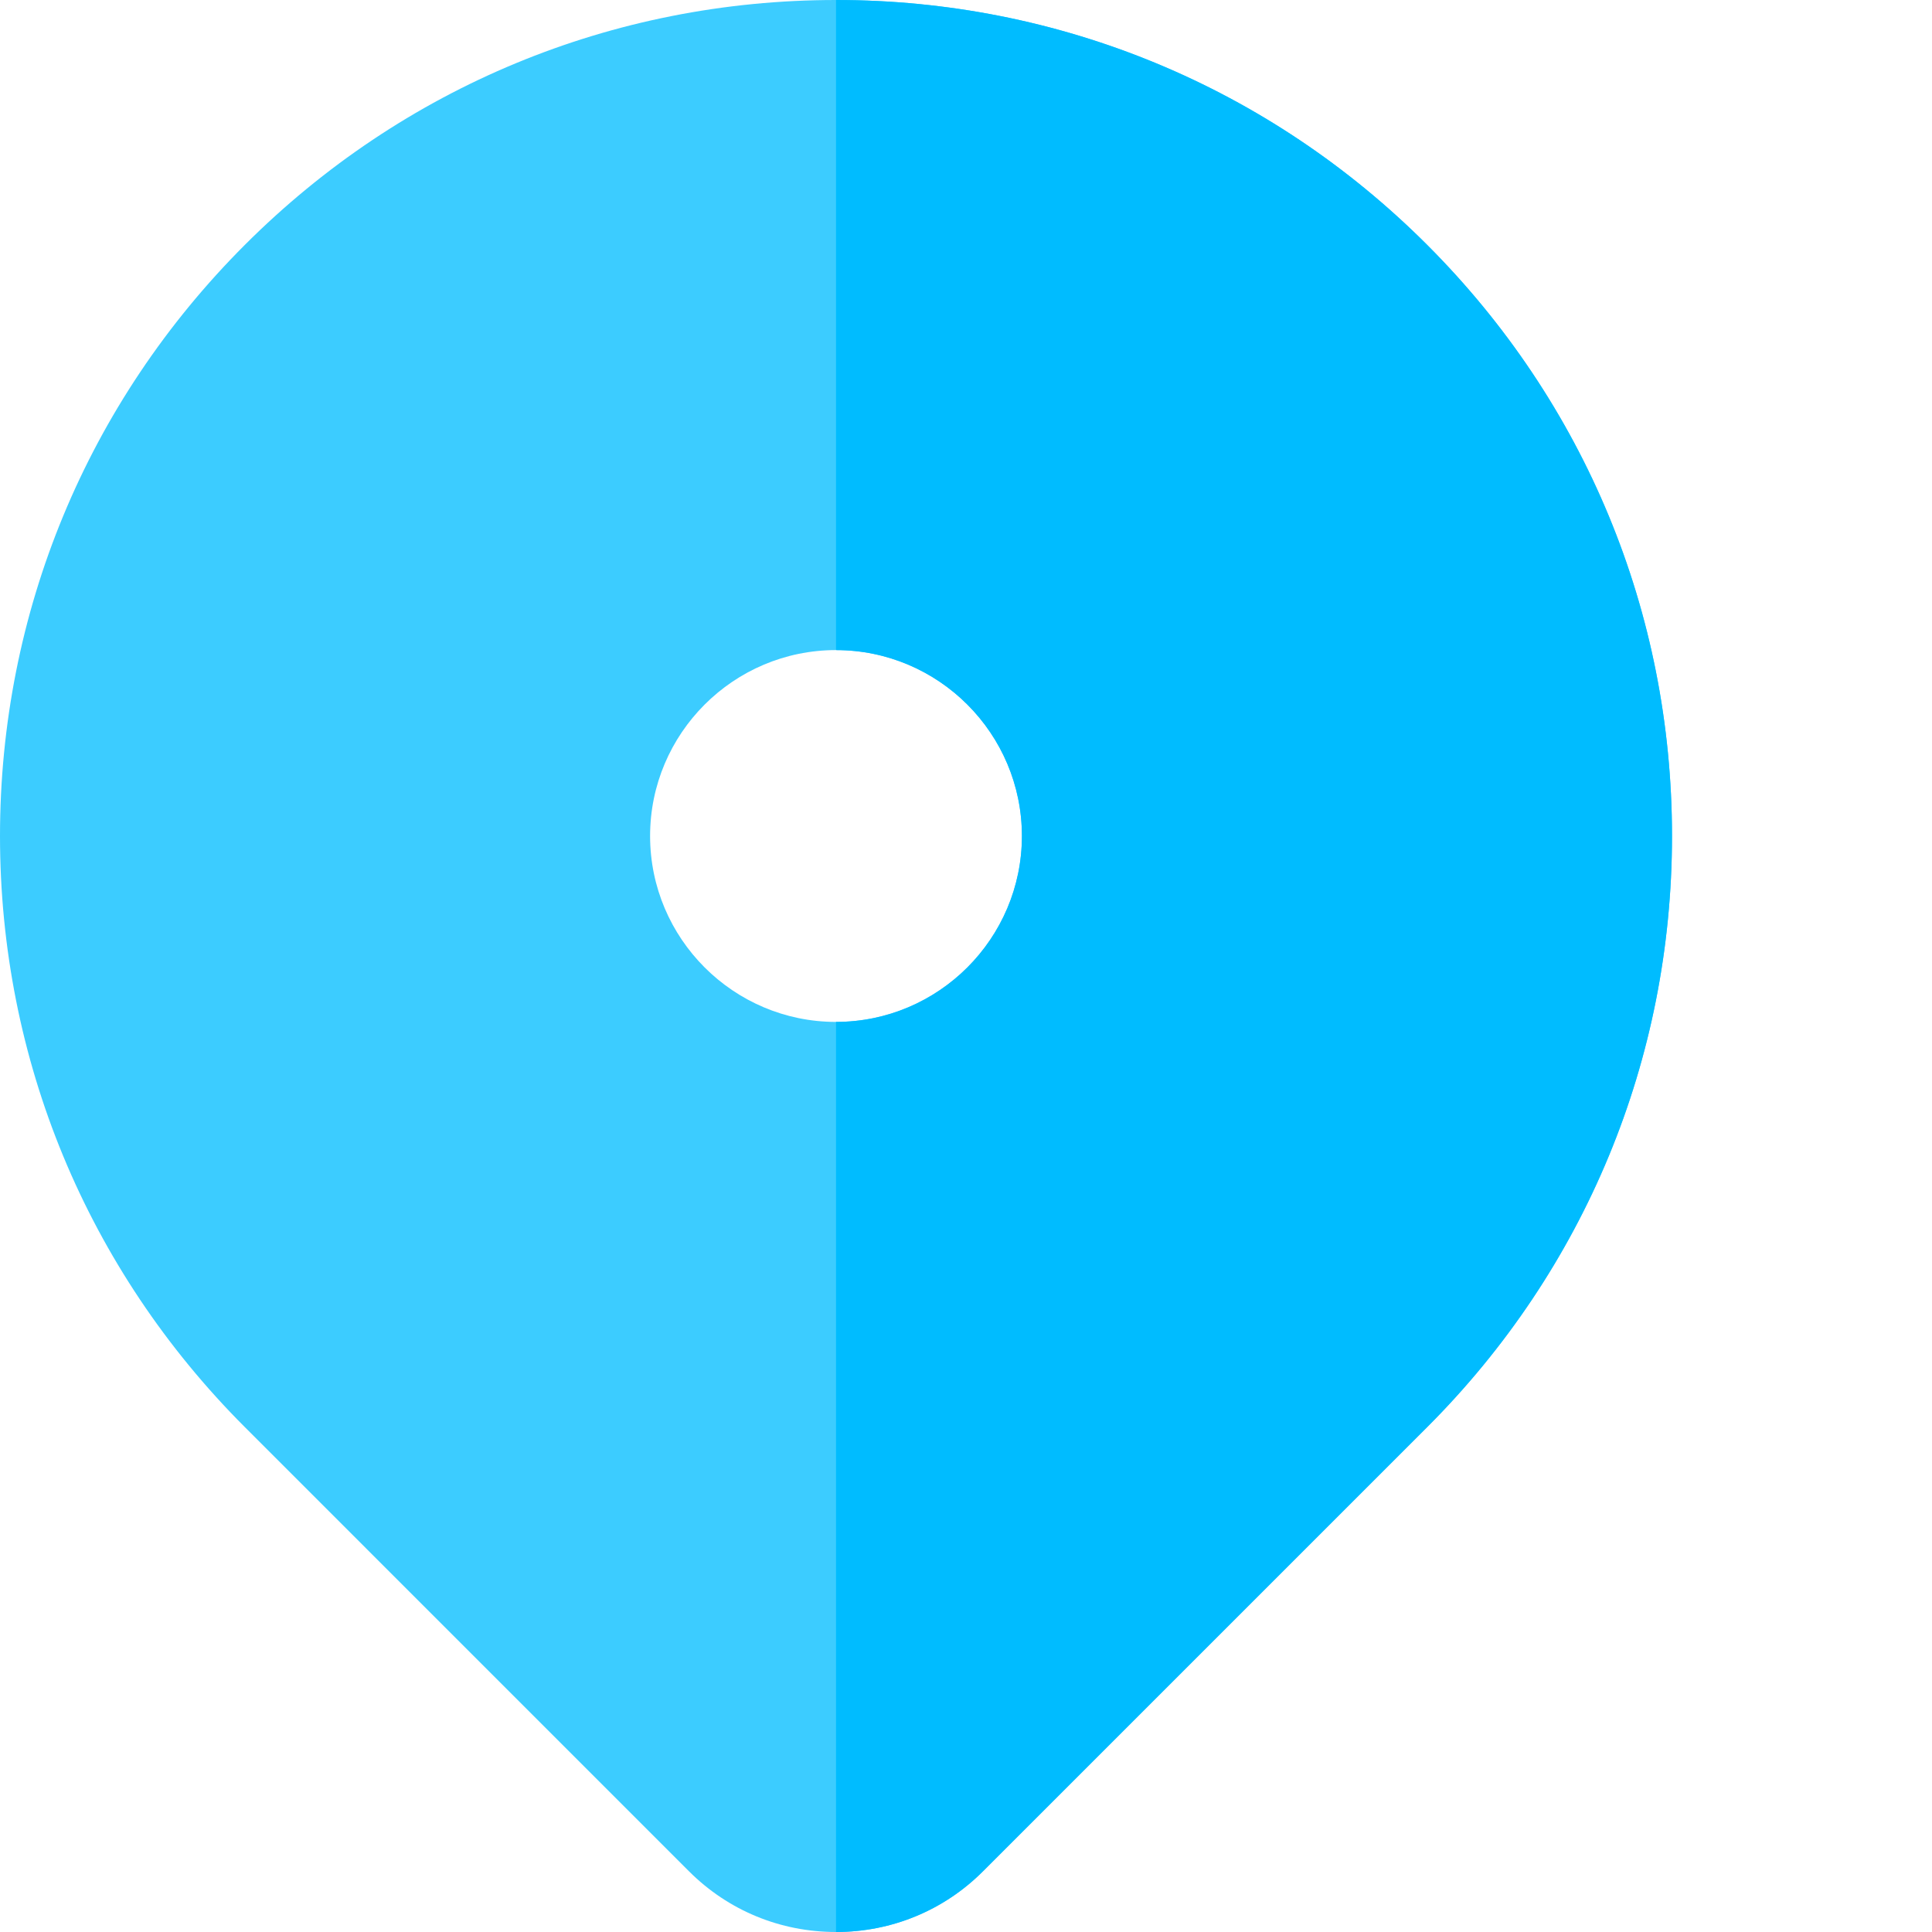
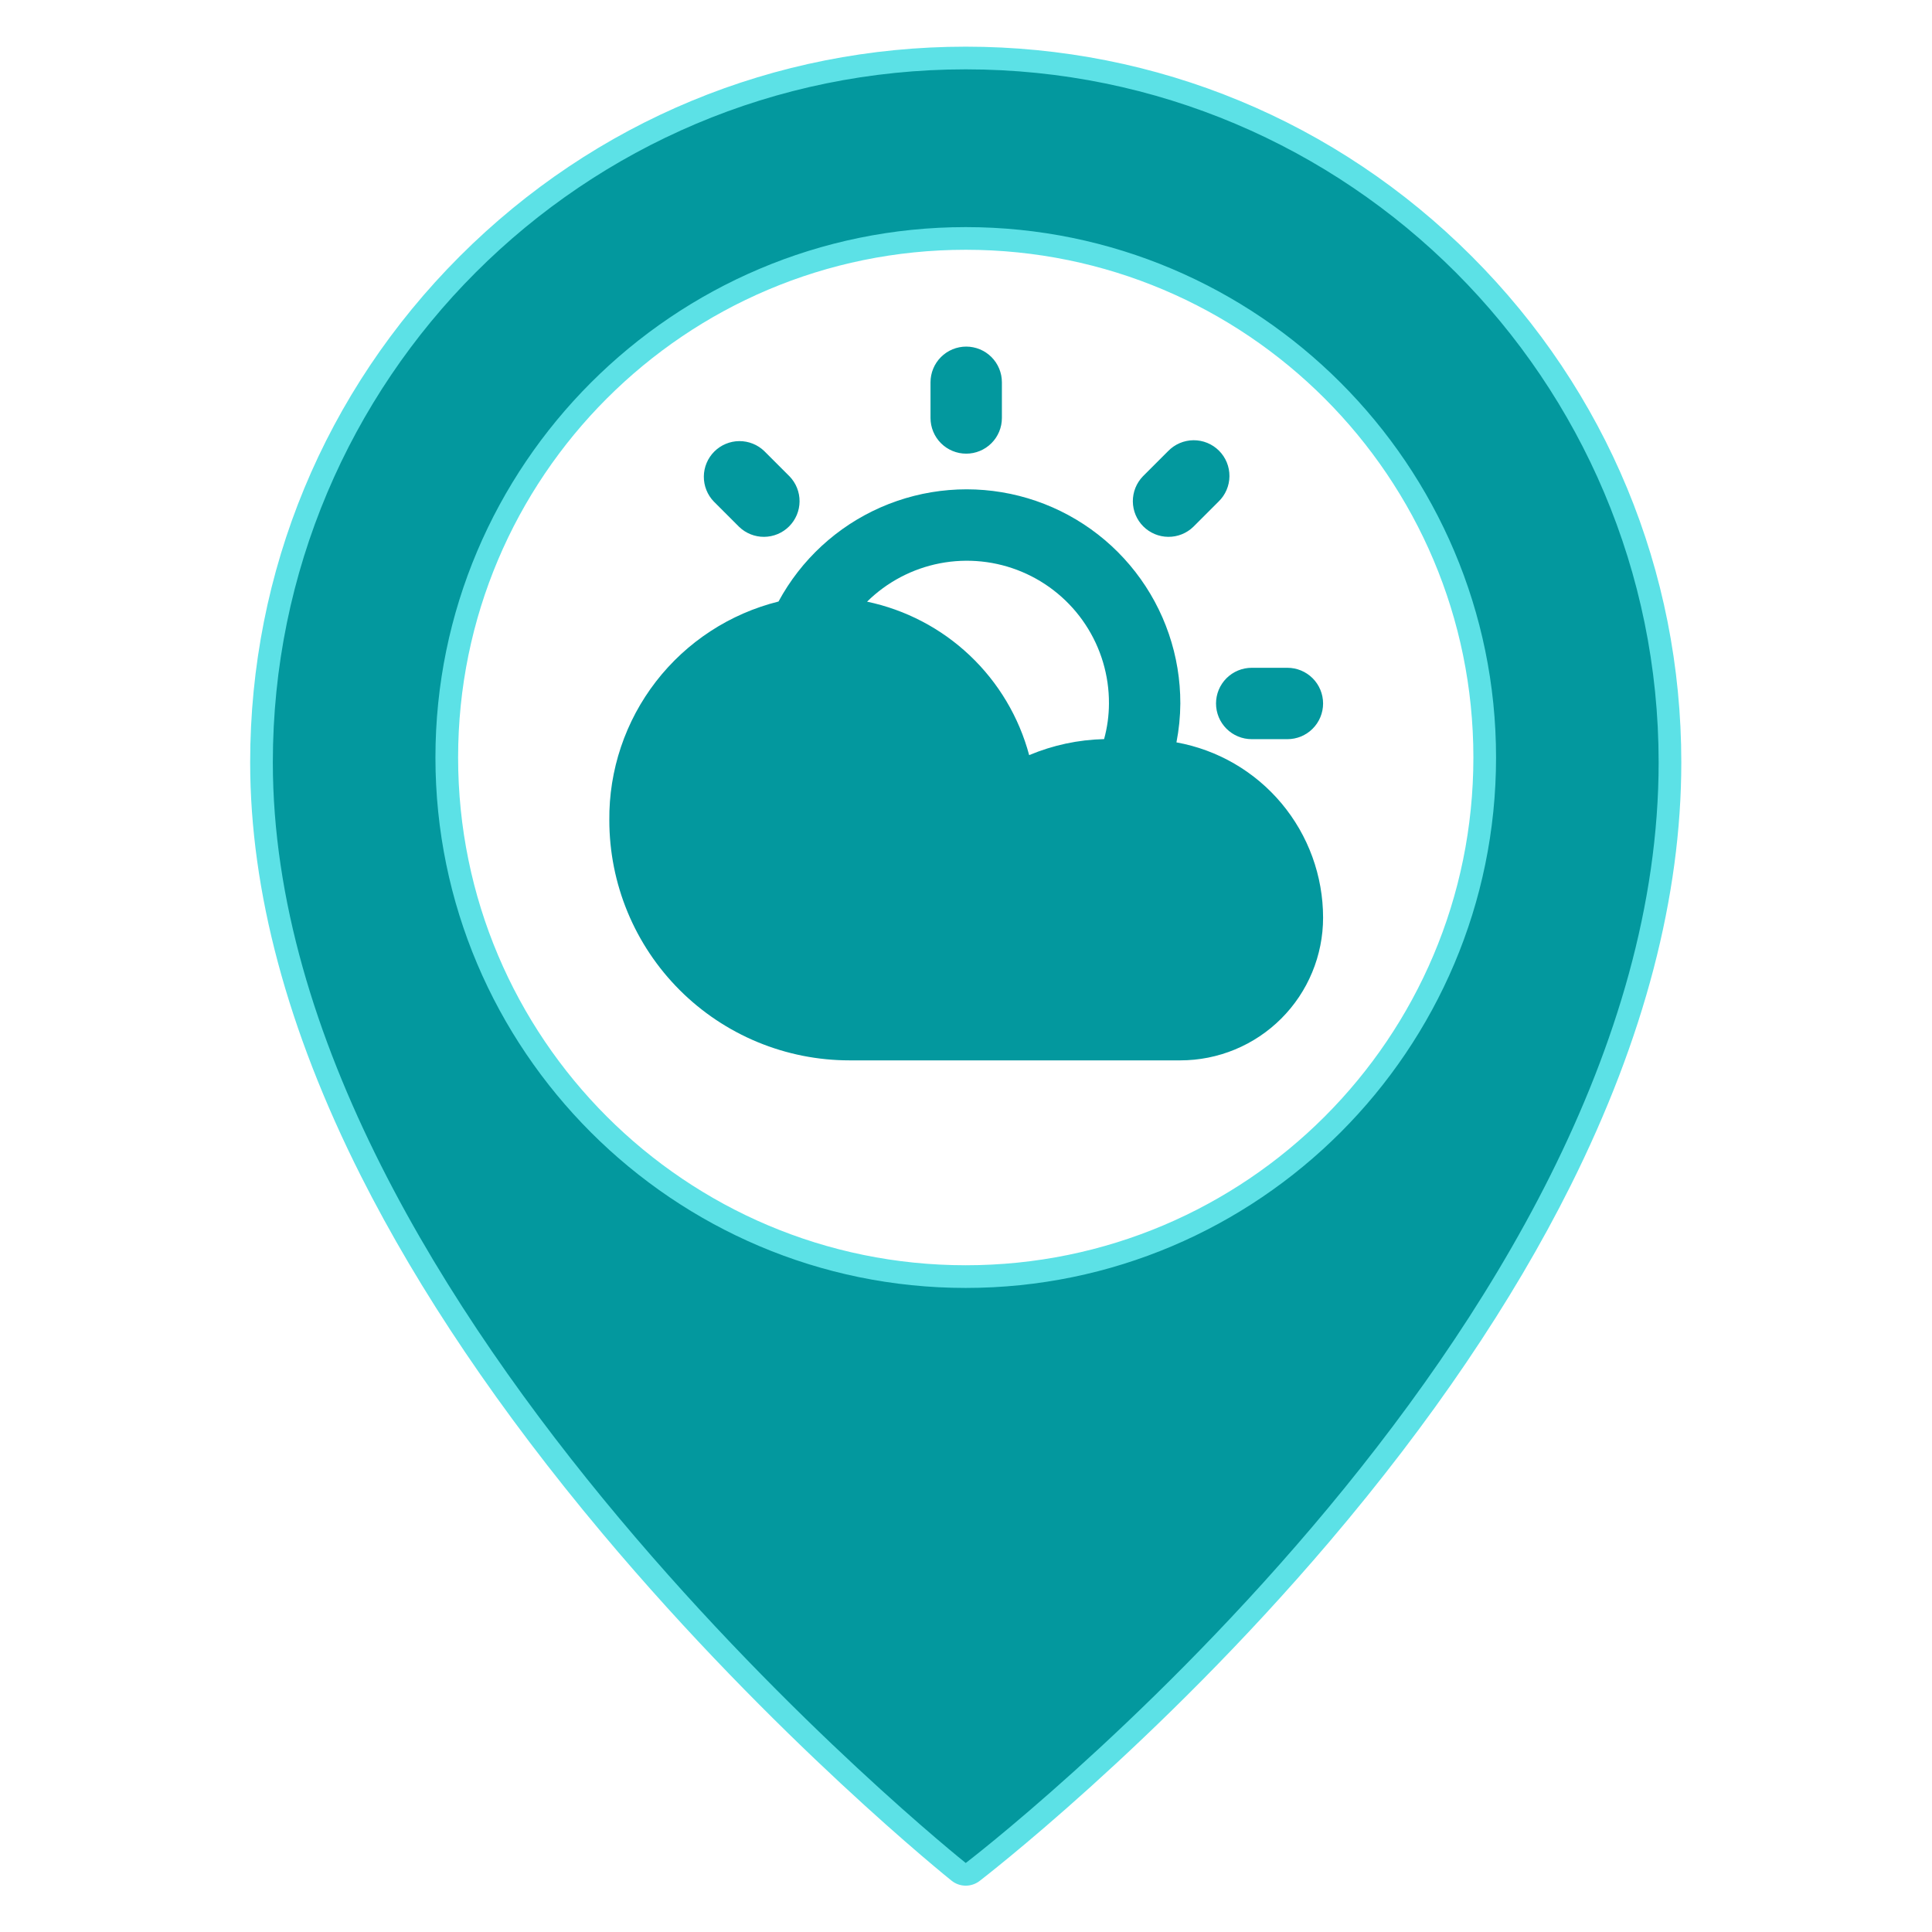
- <svg xmlns="http://www.w3.org/2000/svg" version="1.1" width="512" height="512" x="0" y="0" viewBox="0 0 512 512" style="enable-background:new 0 0 512 512" xml:space="preserve" class="">
-   <g>
-     <path d="m378.207 64.891c-41.844-41.844-97.48-64.891-156.656-64.891-59.18 0-114.816 23.047-156.66 64.891s-64.891 97.48-64.891 156.656c0 59.18 23.047 114.816 64.891 156.66l117.703 117.707c10.375 10.375 24.207 16.086 38.953 16.086 14.742 0 28.578-5.711 38.949-16.086l117.711-117.707c41.848-41.844 64.891-97.48 64.891-156.66 0-59.176-23.047-114.812-64.891-156.656zm-156.656 205.926c-27.168 0-49.27-22.102-49.27-49.27 0-27.164 22.102-49.266 49.27-49.266 27.164 0 49.266 22.102 49.266 49.266 0 27.168-22.102 49.27-49.266 49.27zm0 0" fill="#3cccff" data-original="#ff4949" style="" class="" />
-     <path d="m378.207 64.891c-41.844-41.844-97.48-64.891-156.656-64.891v172.281c27.164 0 49.266 22.102 49.266 49.27 0 27.164-22.102 49.266-49.266 49.266v241.184c14.742 0 28.574-5.715 38.945-16.086l117.711-117.707c41.848-41.844 64.891-97.48 64.891-156.66 0-59.176-23.047-114.812-64.891-156.656zm0 0" fill="#00bcff" data-original="#f30051" style="" class="" />
+ <svg xmlns="http://www.w3.org/2000/svg" width="810pt" height="810pt" viewBox="0 0 810 810" version="1.2">
+   <defs>
+     <clipPath id="clip1">
+       <path d="M 104 19.57 L 705 19.57 L 705 790.57 L 104 790.57 Z M 104 19.57 " />
+     </clipPath>
+     <clipPath id="clip2">
+       <path d="M 255.461 145.312 L 554.711 145.312 L 554.711 444.562 L 255.461 444.562 Z M 255.461 145.312 " />
+     </clipPath>
+   </defs>
+   <g id="surface1">
+     <path style=" stroke:none;fill-rule:nonzero;fill:rgb(1.18%,59.61%,61.96%);fill-opacity:1;" d="M 404.895 785.82 C 403.844 785.82 402.805 785.477 401.934 784.789 C 401.207 784.203 328.098 725.605 256.004 639.605 C 189.234 559.961 109.637 439.805 109.637 319.633 C 109.637 156.805 242.09 24.32 404.895 24.32 C 567.699 24.32 700.141 156.805 700.141 319.633 C 700.141 444.82 620.543 564.723 553.766 643.266 C 481.641 728.082 408.516 784.289 407.781 784.844 C 406.926 785.496 405.914 785.82 404.895 785.82 " />
+     <g clip-path="url(#clip1)" clip-rule="nonzero">
+       <path style=" stroke:none;fill-rule:nonzero;fill:rgb(36.079%,88.239%,90.199%);fill-opacity:1;" d="M 404.895 19.566 C 324.766 19.566 249.422 50.781 192.75 107.457 C 136.09 164.137 104.883 239.496 104.883 319.633 C 104.883 373.566 120.496 431.887 151.297 492.984 C 175.719 541.445 209.719 591.805 252.355 642.66 C 324.766 729.02 398.238 787.918 398.973 788.504 C 400.707 789.887 402.805 790.574 404.895 790.574 C 406.926 790.574 408.961 789.922 410.668 788.625 C 411.402 788.066 484.938 731.547 557.387 646.336 C 600.047 596.168 634.07 545.941 658.5 497.051 C 689.289 435.453 704.895 375.766 704.895 319.633 C 704.895 239.496 673.695 164.137 617.027 107.457 C 560.367 50.781 485.031 19.566 404.895 19.566 Z M 404.895 29.074 C 565.332 29.074 695.391 159.18 695.391 319.633 C 695.391 559.18 404.895 781.066 404.895 781.066 C 404.895 781.066 114.387 549.496 114.387 319.633 C 114.387 159.18 244.453 29.074 404.895 29.074 " />
+     </g>
+     <path style=" stroke:none;fill-rule:nonzero;fill:rgb(100%,100%,100%);fill-opacity:1;" d="M 404.895 535.219 C 284.918 535.219 187.312 437.586 187.312 317.594 C 187.312 197.586 284.918 99.965 404.895 99.965 C 524.871 99.965 622.477 197.586 622.477 317.594 C 622.477 437.586 524.871 535.219 404.895 535.219 " />
+     <path style=" stroke:none;fill-rule:nonzero;fill:rgb(36.079%,88.239%,90.199%);fill-opacity:1;" d="M 404.895 95.215 C 282.301 95.215 182.559 194.969 182.559 317.594 C 182.559 440.207 282.301 539.973 404.895 539.973 C 527.488 539.973 627.227 440.207 627.227 317.594 C 627.227 194.969 527.488 95.215 404.895 95.215 Z M 404.895 104.719 C 522.438 104.719 617.723 200.039 617.723 317.594 C 617.723 435.164 522.438 530.465 404.895 530.465 C 287.359 530.465 192.066 435.164 192.066 317.594 C 192.066 200.039 287.359 104.719 404.895 104.719 " />
+     <g clip-path="url(#clip2)" clip-rule="nonzero">
+       <path style=" stroke:none;fill-rule:nonzero;fill:rgb(1.18%,59.61%,61.96%);fill-opacity:1;" d="M 390.121 175.238 L 390.121 160.273 C 390.121 159.293 390.219 158.32 390.41 157.355 C 390.602 156.391 390.887 155.457 391.262 154.547 C 391.637 153.641 392.098 152.777 392.645 151.961 C 393.191 151.145 393.809 150.391 394.504 149.695 C 395.199 149 395.957 148.379 396.773 147.832 C 397.59 147.289 398.453 146.828 399.359 146.449 C 400.266 146.074 401.203 145.793 402.164 145.602 C 403.129 145.406 404.102 145.312 405.086 145.312 C 406.066 145.312 407.039 145.406 408.004 145.602 C 408.969 145.793 409.902 146.074 410.812 146.449 C 411.719 146.828 412.582 147.289 413.398 147.832 C 414.215 148.379 414.969 149 415.664 149.695 C 416.359 150.391 416.98 151.145 417.527 151.961 C 418.07 152.777 418.531 153.641 418.91 154.547 C 419.285 155.457 419.566 156.391 419.762 157.355 C 419.953 158.32 420.047 159.293 420.047 160.273 L 420.047 175.238 C 420.047 176.219 419.953 177.191 419.762 178.156 C 419.566 179.121 419.285 180.055 418.91 180.965 C 418.531 181.871 418.07 182.734 417.527 183.551 C 416.98 184.367 416.359 185.121 415.664 185.816 C 414.969 186.512 414.215 187.133 413.398 187.68 C 412.582 188.223 411.719 188.684 410.812 189.062 C 409.902 189.438 408.969 189.719 408.004 189.914 C 407.039 190.105 406.066 190.199 405.086 190.199 C 404.102 190.199 403.129 190.105 402.164 189.914 C 401.203 189.719 400.266 189.438 399.359 189.062 C 398.453 188.684 397.59 188.223 396.773 187.68 C 395.957 187.133 395.199 186.512 394.504 185.816 C 393.809 185.121 393.191 184.367 392.645 183.551 C 392.098 182.734 391.637 181.871 391.262 180.965 C 390.887 180.055 390.602 179.121 390.41 178.156 C 390.219 177.191 390.121 176.219 390.121 175.238 Z M 309.863 220.871 C 310.562 221.547 311.32 222.148 312.137 222.676 C 312.953 223.203 313.812 223.648 314.715 224.008 C 315.617 224.367 316.543 224.637 317.5 224.816 C 318.453 224.996 319.418 225.082 320.387 225.074 C 321.359 225.062 322.32 224.961 323.273 224.766 C 324.223 224.57 325.148 224.285 326.043 223.91 C 326.941 223.535 327.793 223.074 328.598 222.535 C 329.406 221.992 330.152 221.379 330.84 220.691 C 331.523 220.004 332.141 219.258 332.68 218.449 C 333.223 217.645 333.68 216.793 334.059 215.895 C 334.434 215 334.719 214.078 334.914 213.125 C 335.109 212.172 335.211 211.211 335.219 210.242 C 335.23 209.27 335.145 208.305 334.965 207.352 C 334.785 206.395 334.516 205.469 334.156 204.566 C 333.797 203.664 333.352 202.805 332.824 201.988 C 332.297 201.172 331.695 200.414 331.02 199.715 L 320.441 189.137 C 319.742 188.461 318.984 187.859 318.172 187.332 C 317.355 186.805 316.496 186.363 315.594 186.004 C 314.691 185.645 313.762 185.371 312.809 185.195 C 311.852 185.016 310.891 184.93 309.918 184.938 C 308.945 184.945 307.984 185.047 307.031 185.242 C 306.082 185.441 305.156 185.727 304.262 186.102 C 303.367 186.477 302.516 186.934 301.707 187.477 C 300.902 188.02 300.156 188.633 299.469 189.32 C 298.781 190.008 298.168 190.754 297.625 191.559 C 297.082 192.367 296.625 193.219 296.25 194.113 C 295.875 195.008 295.586 195.934 295.391 196.887 C 295.195 197.836 295.094 198.797 295.086 199.77 C 295.078 200.742 295.164 201.703 295.34 202.66 C 295.52 203.613 295.789 204.543 296.152 205.445 C 296.512 206.348 296.953 207.207 297.48 208.023 C 298.008 208.84 298.609 209.594 299.285 210.293 Z M 509.824 294.938 C 509.824 295.918 509.918 296.895 510.109 297.855 C 510.301 298.82 510.586 299.754 510.961 300.664 C 511.336 301.57 511.797 302.434 512.344 303.25 C 512.891 304.066 513.512 304.824 514.203 305.516 C 514.898 306.211 515.656 306.832 516.473 307.379 C 517.289 307.926 518.152 308.383 519.059 308.762 C 519.965 309.137 520.902 309.422 521.867 309.613 C 522.828 309.805 523.801 309.898 524.785 309.898 L 539.746 309.898 C 540.73 309.898 541.703 309.805 542.668 309.613 C 543.629 309.422 544.566 309.137 545.473 308.762 C 546.383 308.383 547.242 307.926 548.059 307.379 C 548.879 306.832 549.633 306.211 550.328 305.516 C 551.023 304.824 551.641 304.066 552.188 303.25 C 552.734 302.434 553.195 301.57 553.57 300.664 C 553.945 299.754 554.23 298.82 554.422 297.855 C 554.613 296.895 554.711 295.918 554.711 294.938 C 554.711 293.953 554.613 292.98 554.422 292.02 C 554.23 291.055 553.945 290.117 553.57 289.211 C 553.195 288.305 552.734 287.441 552.188 286.625 C 551.641 285.809 551.023 285.051 550.328 284.355 C 549.633 283.664 548.879 283.043 548.059 282.496 C 547.242 281.949 546.383 281.488 545.473 281.113 C 544.566 280.738 543.629 280.453 542.668 280.262 C 541.703 280.07 540.73 279.977 539.746 279.977 L 524.785 279.977 C 523.801 279.977 522.828 280.07 521.867 280.262 C 520.902 280.453 519.969 280.738 519.059 281.113 C 518.152 281.488 517.289 281.949 516.473 282.496 C 515.656 283.043 514.898 283.664 514.203 284.355 C 513.512 285.051 512.891 285.809 512.344 286.625 C 511.797 287.441 511.336 288.305 510.961 289.211 C 510.586 290.117 510.301 291.055 510.109 292.02 C 509.918 292.98 509.824 293.953 509.824 294.938 Z M 500.305 220.871 L 510.887 210.293 C 511.598 209.605 512.238 208.852 512.805 208.031 C 513.367 207.215 513.848 206.352 514.238 205.438 C 514.629 204.523 514.93 203.582 515.133 202.609 C 515.336 201.637 515.445 200.656 515.453 199.66 C 515.461 198.668 515.371 197.684 515.184 196.707 C 514.996 195.734 514.715 194.785 514.34 193.867 C 513.961 192.945 513.5 192.074 512.949 191.246 C 512.398 190.418 511.773 189.652 511.07 188.953 C 510.367 188.25 509.602 187.625 508.777 187.074 C 507.949 186.523 507.074 186.059 506.156 185.684 C 505.238 185.309 504.289 185.027 503.312 184.84 C 502.34 184.652 501.355 184.562 500.359 184.57 C 499.367 184.578 498.383 184.684 497.41 184.891 C 496.441 185.094 495.496 185.391 494.586 185.785 C 493.672 186.176 492.809 186.656 491.988 187.219 C 491.172 187.785 490.418 188.422 489.727 189.137 L 479.148 199.715 C 478.473 200.414 477.875 201.172 477.348 201.988 C 476.82 202.805 476.375 203.664 476.016 204.566 C 475.656 205.469 475.387 206.395 475.207 207.352 C 475.027 208.305 474.941 209.27 474.949 210.242 C 474.957 211.211 475.062 212.172 475.258 213.125 C 475.453 214.078 475.738 215 476.113 215.895 C 476.488 216.793 476.949 217.645 477.488 218.449 C 478.031 219.258 478.645 220.004 479.332 220.691 C 480.02 221.379 480.766 221.992 481.57 222.531 C 482.379 223.074 483.23 223.531 484.125 223.91 C 485.023 224.285 485.945 224.57 486.898 224.766 C 487.848 224.961 488.809 225.062 489.781 225.07 C 490.754 225.082 491.715 224.996 492.672 224.816 C 493.625 224.637 494.555 224.367 495.457 224.008 C 496.359 223.648 497.219 223.203 498.035 222.676 C 498.852 222.148 499.609 221.547 500.305 220.871 Z M 554.711 384.711 C 554.711 386.672 554.613 388.629 554.422 390.578 C 554.23 392.527 553.941 394.465 553.559 396.387 C 553.176 398.312 552.703 400.211 552.133 402.086 C 551.562 403.961 550.906 405.805 550.152 407.617 C 549.402 409.426 548.566 411.195 547.645 412.926 C 546.719 414.652 545.711 416.332 544.625 417.965 C 543.535 419.594 542.367 421.164 541.125 422.68 C 539.883 424.195 538.566 425.645 537.18 427.031 C 535.793 428.418 534.344 429.734 532.828 430.977 C 531.312 432.219 529.742 433.387 528.109 434.477 C 526.48 435.566 524.801 436.57 523.074 437.496 C 521.344 438.418 519.574 439.258 517.762 440.008 C 515.953 440.758 514.109 441.418 512.234 441.984 C 510.359 442.555 508.457 443.031 506.535 443.414 C 504.613 443.793 502.676 444.082 500.727 444.273 C 498.777 444.465 496.82 444.562 494.859 444.562 L 356.145 444.562 C 354.496 444.562 352.848 444.523 351.203 444.441 C 349.559 444.359 347.914 444.238 346.273 444.078 C 344.633 443.914 343 443.715 341.371 443.473 C 339.738 443.23 338.117 442.949 336.5 442.629 C 334.883 442.305 333.277 441.945 331.68 441.543 C 330.082 441.145 328.492 440.707 326.918 440.227 C 325.34 439.75 323.773 439.23 322.223 438.676 C 320.672 438.121 319.137 437.527 317.613 436.898 C 316.09 436.27 314.586 435.602 313.094 434.895 C 311.605 434.191 310.133 433.449 308.68 432.672 C 307.227 431.898 305.793 431.086 304.383 430.238 C 302.969 429.391 301.578 428.508 300.207 427.594 C 298.836 426.68 297.488 425.73 296.168 424.75 C 294.844 423.766 293.543 422.754 292.27 421.707 C 290.996 420.664 289.75 419.586 288.527 418.48 C 287.309 417.375 286.113 416.238 284.949 415.074 C 283.785 413.906 282.648 412.715 281.543 411.492 C 280.434 410.273 279.359 409.027 278.312 407.75 C 277.27 406.477 276.254 405.18 275.273 403.855 C 274.293 402.531 273.344 401.188 272.43 399.816 C 271.512 398.445 270.633 397.055 269.785 395.641 C 268.938 394.227 268.125 392.793 267.348 391.34 C 266.57 389.887 265.832 388.418 265.125 386.926 C 264.422 385.438 263.754 383.93 263.125 382.41 C 262.492 380.887 261.902 379.352 261.344 377.797 C 260.789 376.246 260.273 374.684 259.797 373.105 C 259.316 371.531 258.879 369.941 258.477 368.344 C 258.078 366.746 257.715 365.137 257.395 363.523 C 257.074 361.906 256.793 360.281 256.551 358.652 C 256.309 357.023 256.105 355.387 255.945 353.75 C 255.785 352.109 255.664 350.465 255.582 348.82 C 255.5 347.176 255.461 345.527 255.461 343.879 C 255.434 341.273 255.52 338.672 255.711 336.07 C 255.902 333.473 256.203 330.887 256.613 328.312 C 257.023 325.738 257.539 323.188 258.16 320.656 C 258.781 318.125 259.508 315.625 260.34 313.156 C 261.168 310.684 262.102 308.254 263.137 305.859 C 264.168 303.469 265.301 301.125 266.531 298.824 C 267.762 296.527 269.086 294.285 270.504 292.098 C 271.918 289.91 273.426 287.789 275.02 285.727 C 276.613 283.664 278.293 281.676 280.055 279.754 C 281.816 277.832 283.652 275.988 285.566 274.219 C 287.484 272.453 289.469 270.77 291.523 269.168 C 293.582 267.566 295.699 266.051 297.883 264.629 C 300.062 263.203 302.301 261.871 304.594 260.633 C 306.891 259.398 309.23 258.258 311.617 257.215 C 314.008 256.172 316.438 255.234 318.902 254.395 C 321.371 253.555 323.867 252.82 326.398 252.188 C 327.574 250.012 328.836 247.887 330.188 245.816 C 331.539 243.742 332.973 241.73 334.488 239.777 C 336.008 237.824 337.605 235.938 339.277 234.117 C 340.953 232.297 342.699 230.547 344.516 228.871 C 346.336 227.195 348.223 225.594 350.172 224.074 C 352.125 222.555 354.133 221.117 356.203 219.762 C 358.273 218.41 360.398 217.145 362.574 215.965 C 364.746 214.789 366.969 213.699 369.234 212.707 C 371.496 211.711 373.801 210.812 376.141 210.012 C 378.48 209.207 380.848 208.5 383.246 207.895 C 385.645 207.285 388.062 206.777 390.504 206.371 C 392.941 205.965 395.395 205.66 397.859 205.457 C 400.324 205.25 402.793 205.148 405.27 205.148 C 407.742 205.152 410.211 205.254 412.676 205.457 C 415.141 205.664 417.594 205.969 420.035 206.379 C 422.473 206.785 424.891 207.293 427.289 207.902 C 429.688 208.512 432.055 209.219 434.395 210.023 C 436.734 210.828 439.035 211.727 441.301 212.723 C 443.566 213.719 445.785 214.805 447.961 215.984 C 450.133 217.164 452.258 218.43 454.328 219.785 C 456.395 221.137 458.406 222.578 460.355 224.098 C 462.309 225.617 464.191 227.219 466.012 228.895 C 467.828 230.574 469.574 232.32 471.246 234.145 C 472.922 235.965 474.516 237.855 476.031 239.809 C 477.551 241.762 478.984 243.773 480.332 245.848 C 481.684 247.922 482.945 250.047 484.121 252.223 C 485.293 254.398 486.375 256.621 487.367 258.887 C 488.355 261.156 489.25 263.457 490.051 265.801 C 490.852 268.141 491.551 270.512 492.156 272.91 C 492.758 275.309 493.262 277.727 493.664 280.168 C 494.066 282.609 494.367 285.062 494.566 287.527 C 494.766 289.992 494.863 292.465 494.859 294.938 C 494.828 300.426 494.281 305.859 493.23 311.246 C 495.363 311.629 497.477 312.105 499.566 312.672 C 501.66 313.242 503.723 313.898 505.758 314.645 C 507.793 315.395 509.793 316.227 511.754 317.148 C 513.719 318.07 515.637 319.074 517.512 320.164 C 519.387 321.254 521.211 322.422 522.98 323.668 C 524.754 324.914 526.473 326.238 528.129 327.633 C 529.789 329.031 531.383 330.496 532.91 332.031 C 534.441 333.566 535.902 335.164 537.293 336.828 C 538.688 338.492 540.004 340.211 541.242 341.988 C 542.484 343.766 543.648 345.594 544.73 347.469 C 545.812 349.348 546.812 351.27 547.727 353.234 C 548.641 355.199 549.469 357.203 550.211 359.238 C 550.953 361.277 551.602 363.344 552.164 365.438 C 552.727 367.531 553.195 369.645 553.57 371.781 C 553.949 373.914 554.23 376.062 554.422 378.223 C 554.613 380.379 554.707 382.543 554.711 384.711 Z M 464.934 294.938 C 464.941 293.477 464.895 292.016 464.793 290.559 C 464.691 289.102 464.539 287.648 464.332 286.203 C 464.121 284.754 463.863 283.316 463.547 281.891 C 463.234 280.461 462.871 279.051 462.453 277.648 C 462.035 276.246 461.566 274.863 461.047 273.5 C 460.527 272.133 459.957 270.789 459.34 269.465 C 458.723 268.141 458.055 266.84 457.34 265.562 C 456.629 264.289 455.867 263.043 455.062 261.824 C 454.258 260.602 453.406 259.414 452.516 258.258 C 451.621 257.102 450.688 255.98 449.711 254.891 C 448.734 253.805 447.719 252.754 446.668 251.738 C 445.613 250.727 444.523 249.754 443.402 248.82 C 442.277 247.887 441.117 246.996 439.93 246.148 C 438.738 245.301 437.52 244.496 436.27 243.738 C 435.02 242.98 433.742 242.27 432.441 241.605 C 431.141 240.941 429.816 240.324 428.469 239.758 C 427.121 239.191 425.758 238.672 424.371 238.207 C 422.988 237.742 421.586 237.324 420.172 236.961 C 418.754 236.598 417.328 236.289 415.891 236.027 C 414.453 235.77 413.004 235.566 411.551 235.414 C 410.098 235.262 408.641 235.164 407.18 235.117 C 405.719 235.074 404.258 235.082 402.801 235.145 C 401.34 235.207 399.883 235.324 398.434 235.492 C 396.98 235.664 395.535 235.887 394.102 236.164 C 392.668 236.438 391.242 236.766 389.832 237.148 C 388.422 237.527 387.027 237.961 385.648 238.445 C 384.27 238.926 382.91 239.461 381.57 240.043 C 380.23 240.629 378.91 241.262 377.617 241.941 C 376.324 242.621 375.059 243.348 373.82 244.121 C 372.578 244.895 371.367 245.711 370.188 246.574 C 369.008 247.438 367.863 248.344 366.75 249.289 C 365.637 250.238 364.559 251.223 363.52 252.25 C 365.527 252.672 367.52 253.16 369.496 253.719 C 371.473 254.277 373.426 254.906 375.355 255.598 C 377.289 256.293 379.195 257.051 381.074 257.875 C 382.953 258.699 384.805 259.59 386.621 260.543 C 388.441 261.492 390.227 262.508 391.973 263.582 C 393.723 264.66 395.434 265.793 397.102 266.984 C 398.773 268.18 400.398 269.43 401.984 270.734 C 403.57 272.039 405.105 273.398 406.598 274.809 C 408.09 276.219 409.527 277.68 410.918 279.191 C 412.309 280.703 413.645 282.258 414.926 283.859 C 416.211 285.465 417.438 287.109 418.605 288.797 C 419.773 290.484 420.887 292.211 421.934 293.973 C 422.984 295.738 423.973 297.535 424.902 299.367 C 425.828 301.199 426.688 303.059 427.488 304.949 C 428.285 306.844 429.02 308.758 429.684 310.699 C 430.352 312.641 430.949 314.605 431.48 316.59 C 441.531 312.383 452.008 310.145 462.898 309.871 C 464.238 304.98 464.918 300.004 464.934 294.938 Z M 464.934 294.938 " />
+     </g>
  </g>
</svg>
